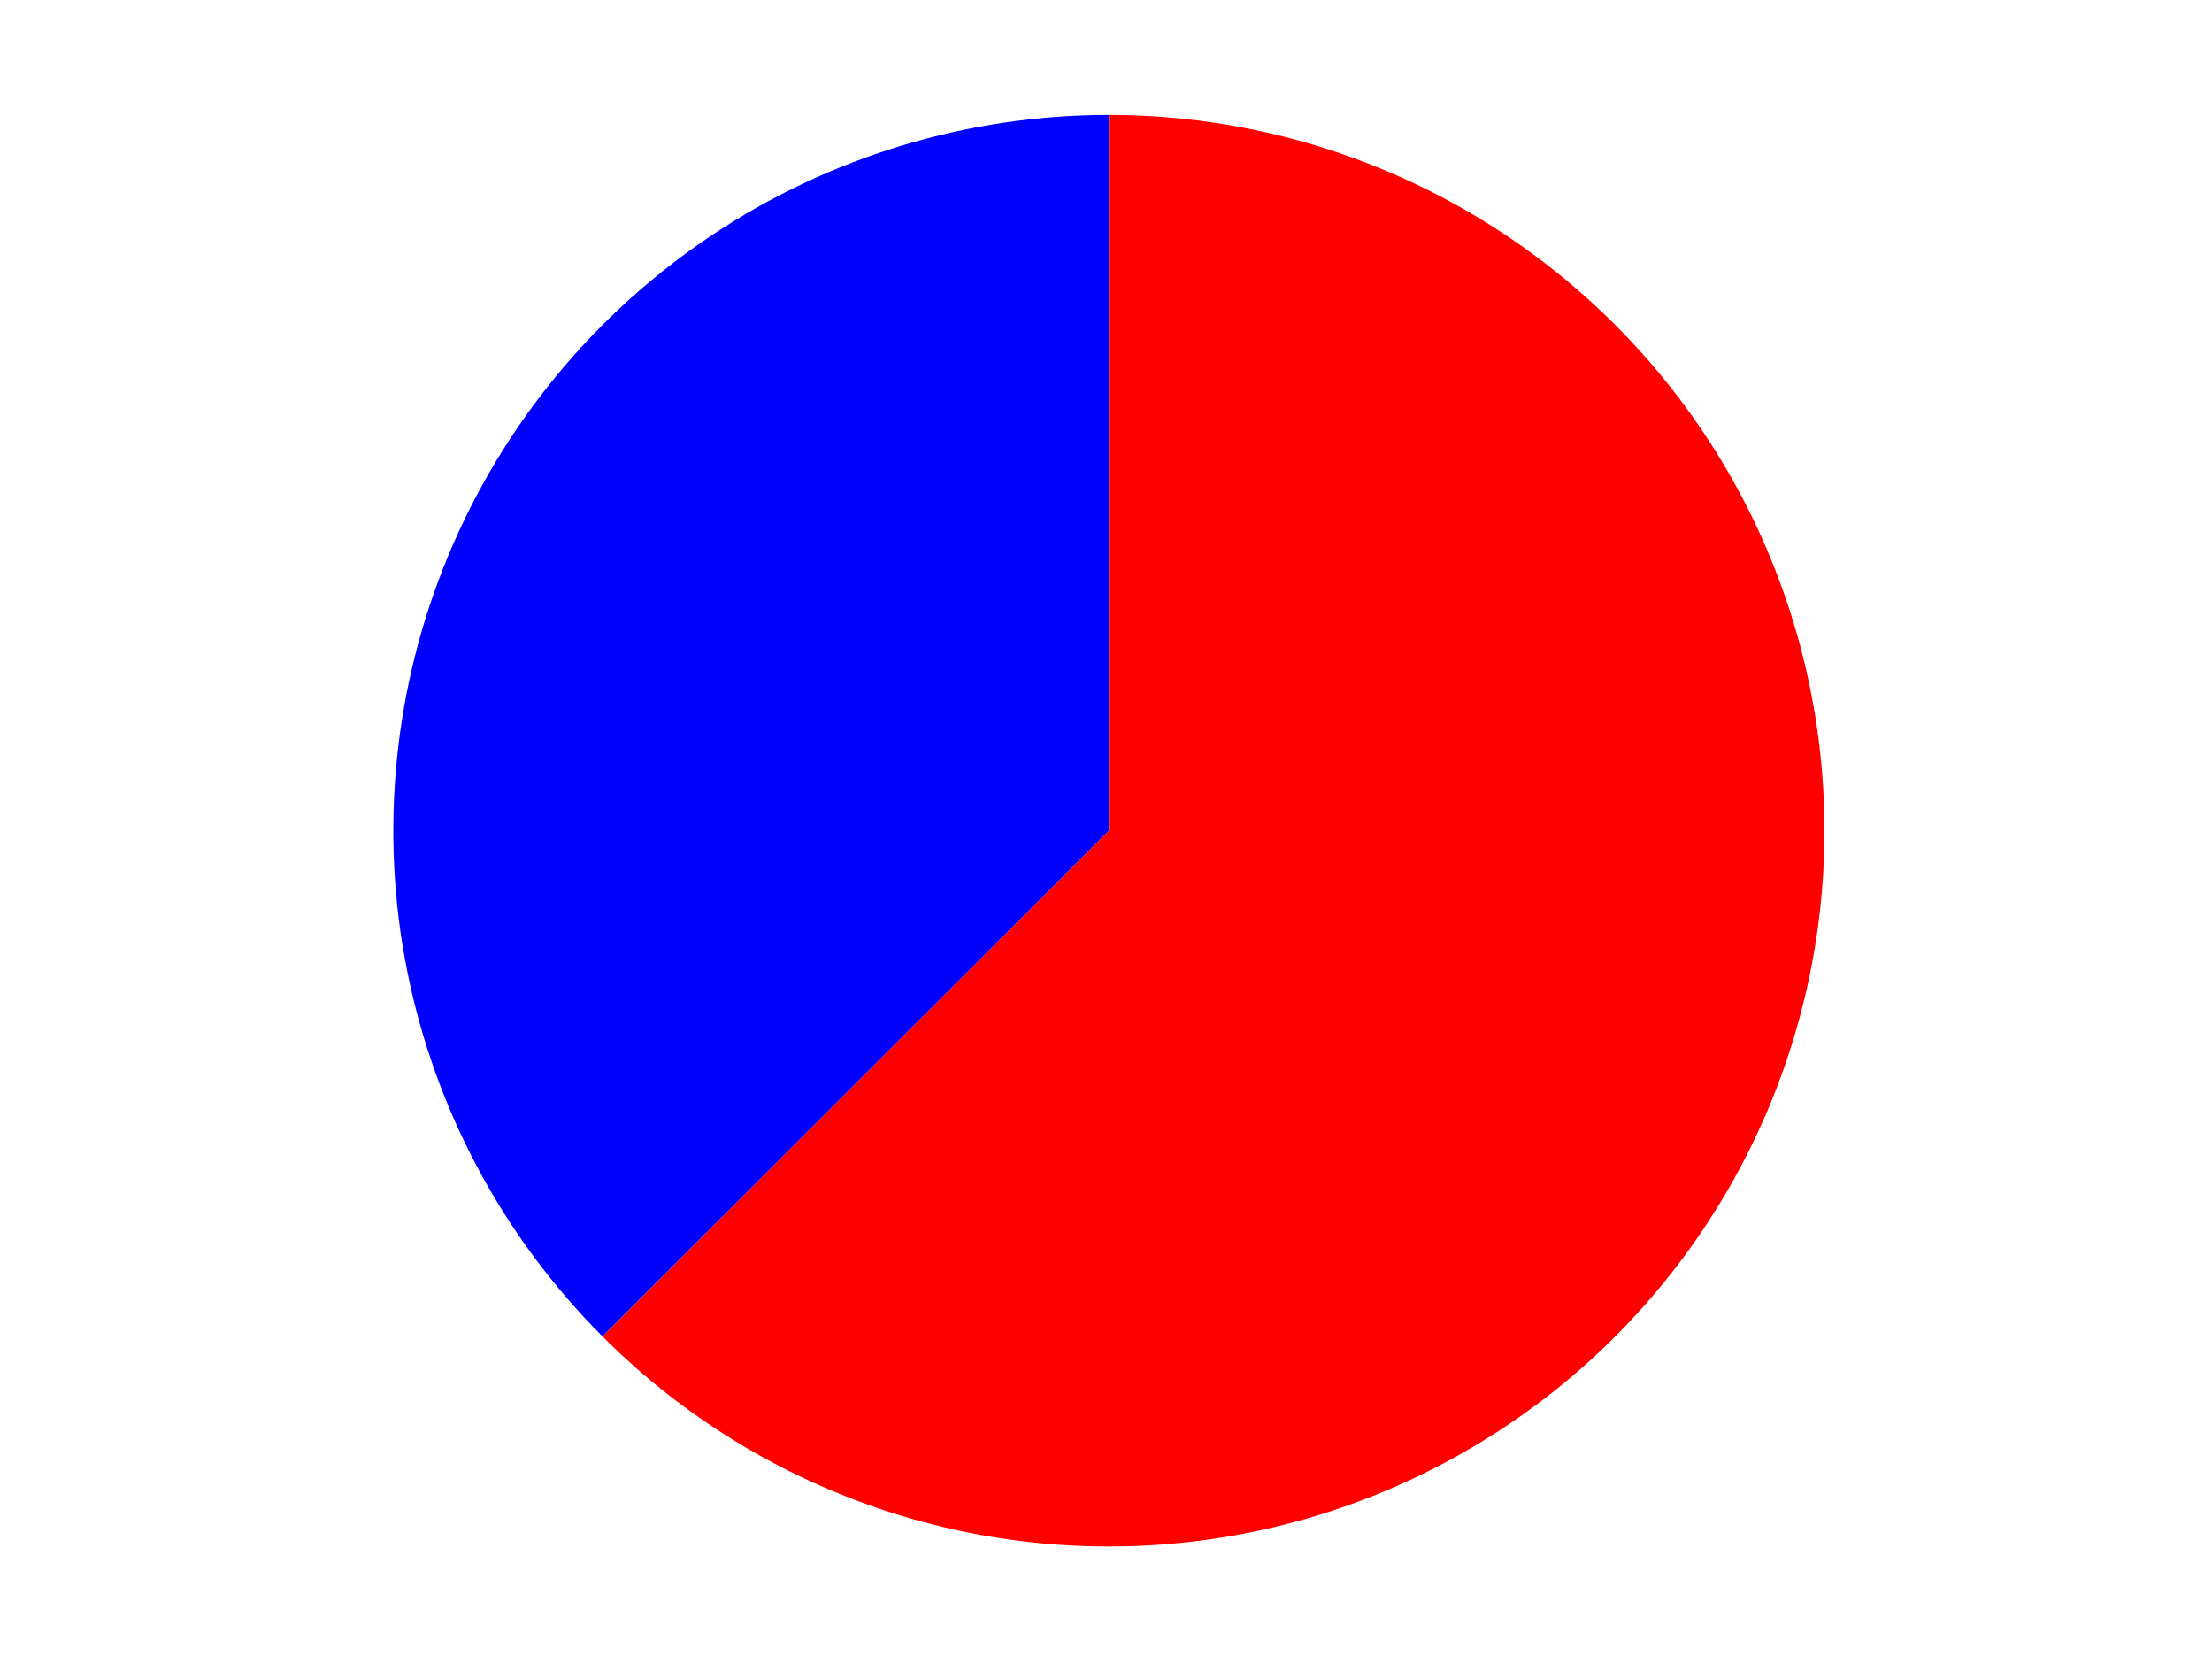
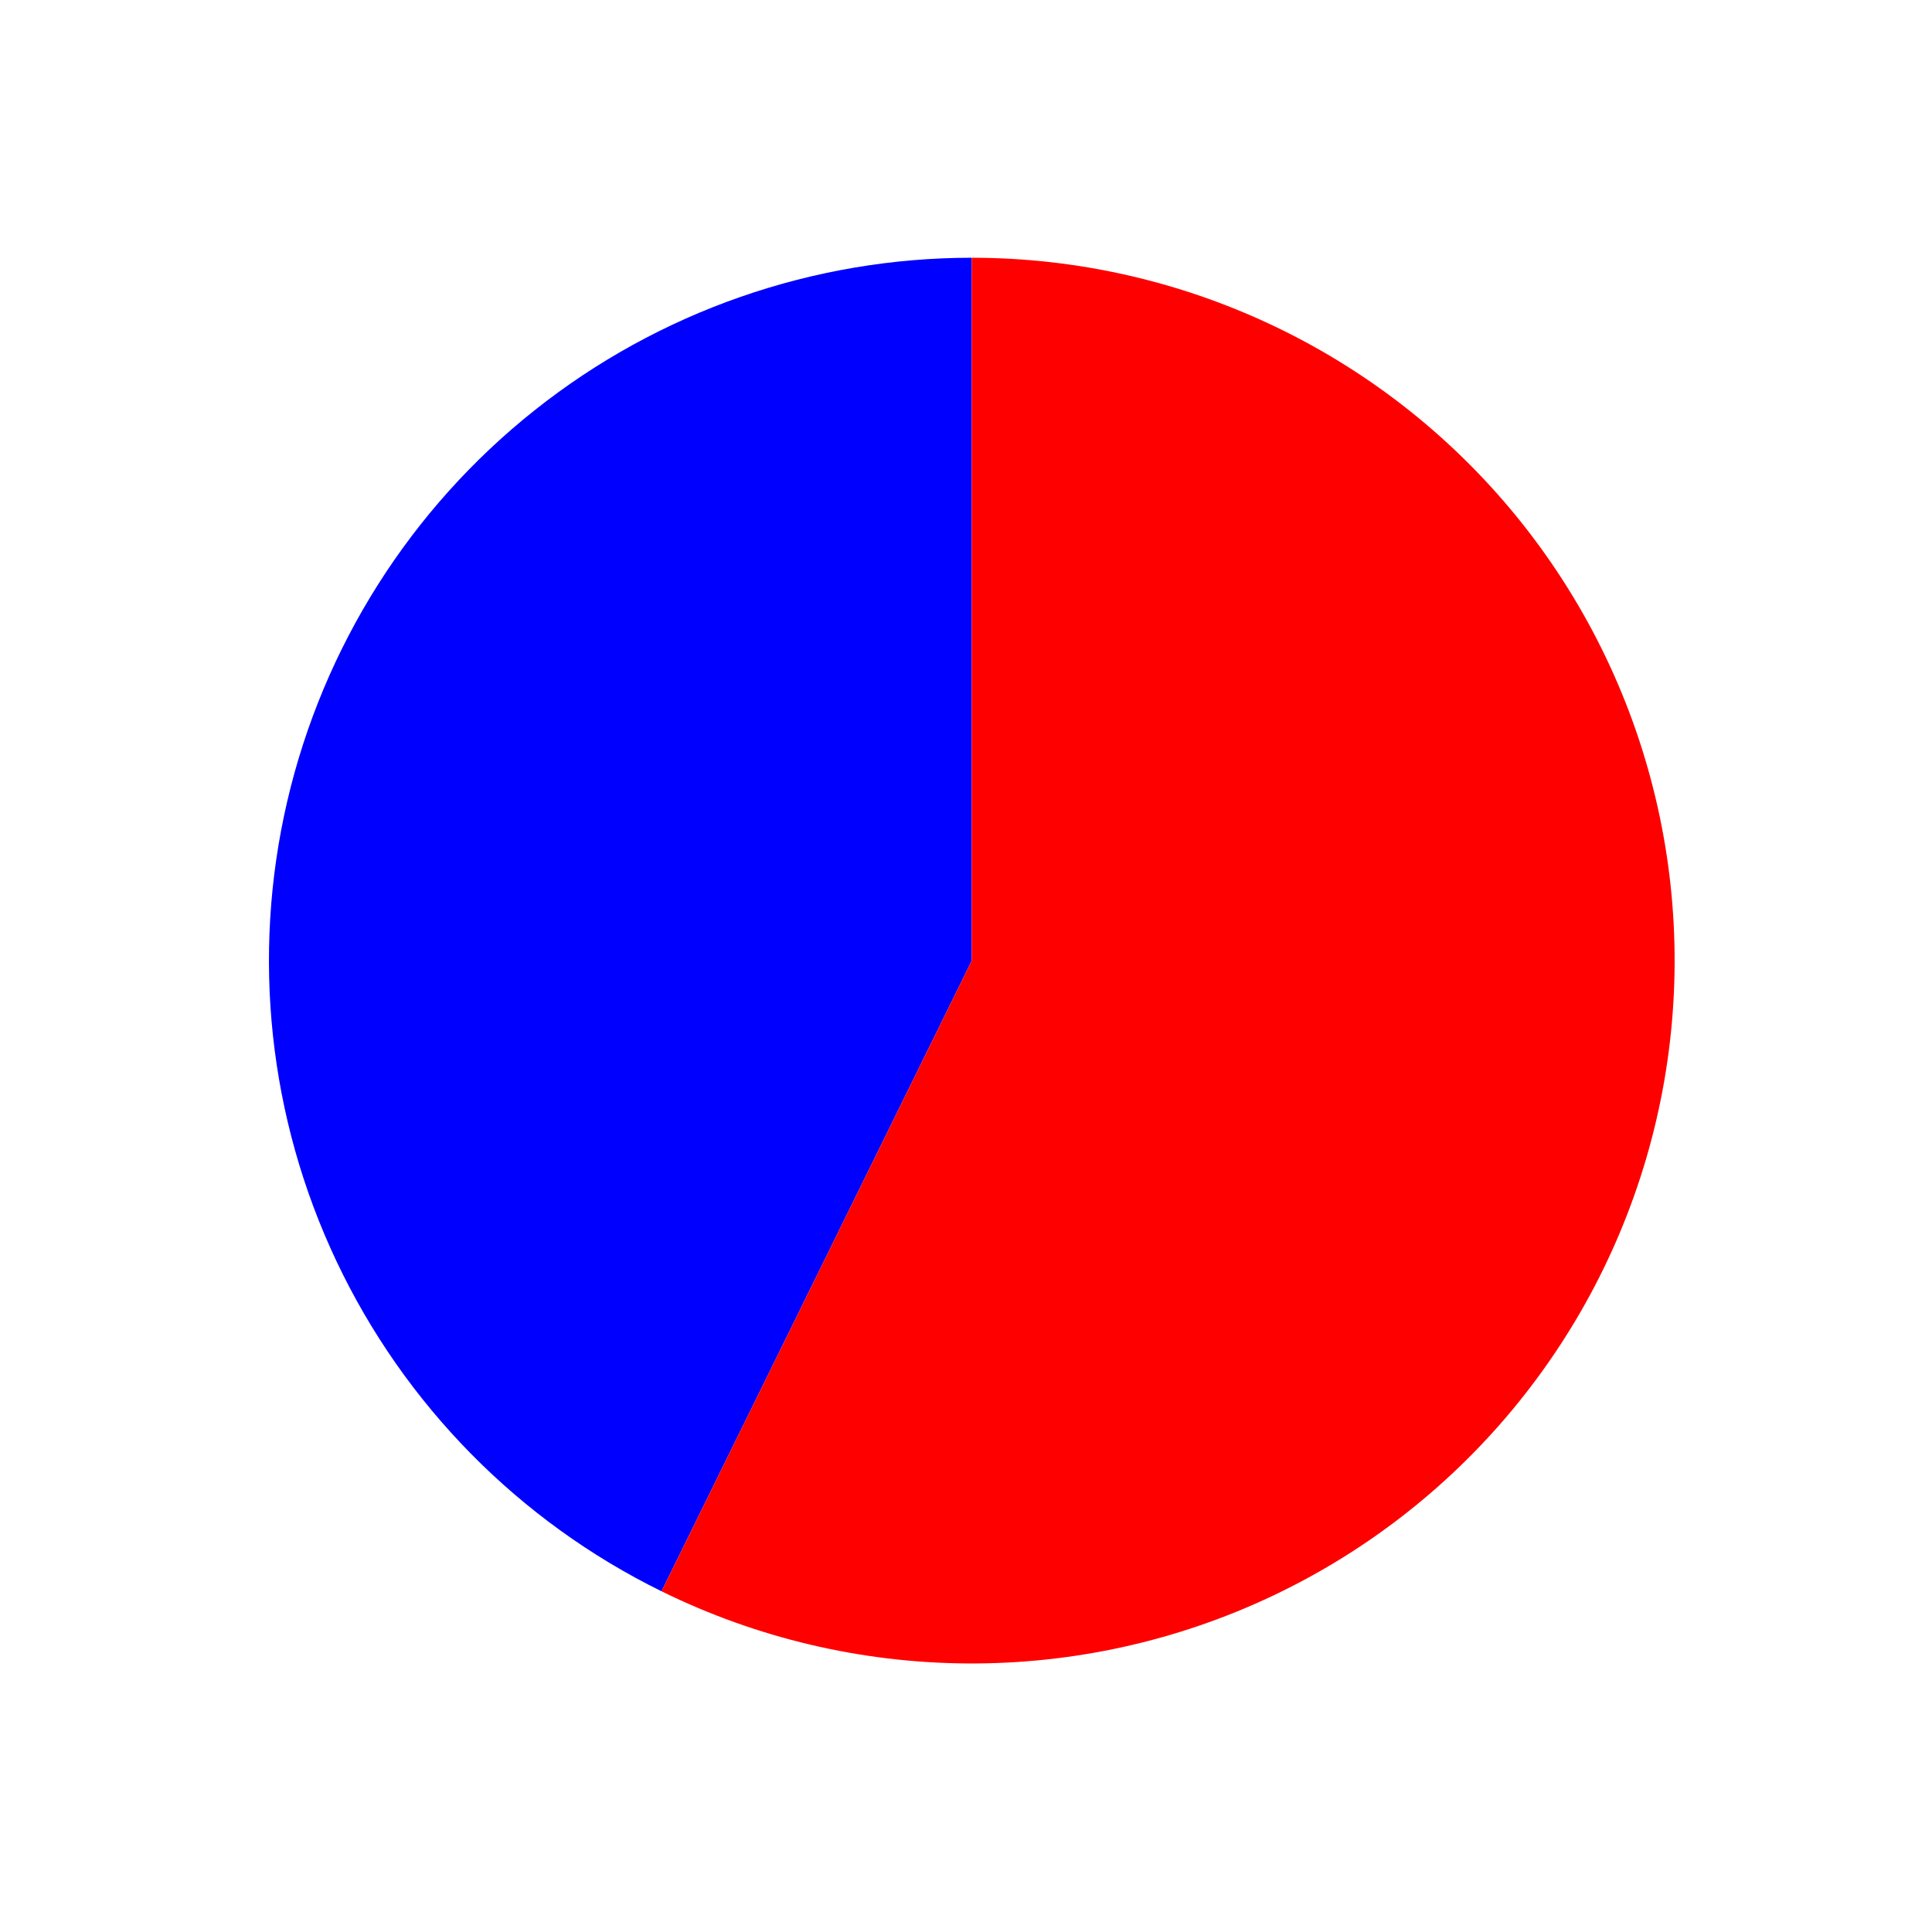
- <svg xmlns="http://www.w3.org/2000/svg" width="371.52pt" height="280.512pt" viewBox="0 0 371.52 280.512" version="1.1">
+ <svg xmlns="http://www.w3.org/2000/svg" width="74.218pt" height="73.832pt" viewBox="0 0 74.218 73.832" version="1.1">
  <defs>
    <style type="text/css">*{stroke-linejoin: round; stroke-linecap: butt}</style>
  </defs>
  <g id="figure_1">
    <g id="patch_1">
-       <path d="M 0 280.512  L 371.52 280.512  L 371.52 0  L 0 0  L 0 280.512  z " style="fill: none" />
+       <path d="M 0 73.832  L 74.218 73.832  L 74.218 0  L 0 0  L 0 73.832  z " style="fill: none" />
    </g>
    <g id="axes_1">
      <g id="patch_2">
-         <path d="M 186.245 19.296  C 162.484 19.296 139.249 26.342 119.491 39.539  C 99.733 52.736 84.325 71.501 75.224 93.449  C 66.124 115.398 63.733 139.559 68.356 162.866  C 72.979 186.172 84.411 207.592 101.201 224.405  L 186.245 139.481  L 186.245 19.296  z " style="fill: #0000ff" />
+         <path d="M 37.331 9.901  C 31.235 9.901 25.315 11.966 20.541 15.757  C 15.767 19.548 12.415 24.846 11.034 30.783  C 9.652 36.721 10.322 42.954 12.932 48.463  C 15.543 53.972 19.943 58.438 25.413 61.128  L 37.331 36.901  L 37.331 9.901  z " style="fill: #0000ff" />
      </g>
      <g id="patch_3">
-         <path d="M 101.201 224.405  C 115.168 238.392 132.373 248.72 151.285 254.47  C 170.198 260.22 190.24 261.216 209.629 257.37  C 229.018 253.524 247.163 244.953 262.448 232.42  C 277.734 219.886 289.694 203.773 297.265 185.514  C 304.836 167.254 307.787 147.405 305.855 127.733  C 303.922 108.061 297.166 89.165 286.187 72.728  C 275.208 56.29 260.341 42.812 242.909 33.492  C 225.477 24.173 206.012 19.296 186.245 19.296  L 186.245 139.481  L 101.201 224.405  z " style="fill: #ff0000" />
+         <path d="M 25.413 61.128  C 29.061 62.923 33.068 63.871 37.133 63.9  C 41.199 63.93 45.219 63.041 48.893 61.3  C 52.567 59.559 55.801 57.011 58.352 53.846  C 60.904 50.68 62.708 46.979 63.629 43.019  C 64.55 39.06 64.565 34.942 63.673 30.976  C 62.781 27.009 61.004 23.295 58.476 20.111  C 55.948 16.927 52.733 14.355 49.072 12.588  C 45.41 10.82 41.397 9.901 37.331 9.901  L 37.331 36.901  L 25.413 61.128  z " style="fill: #ff0000" />
      </g>
      <g id="matplotlib.axis_1" />
      <g id="matplotlib.axis_2" />
    </g>
  </g>
</svg>
